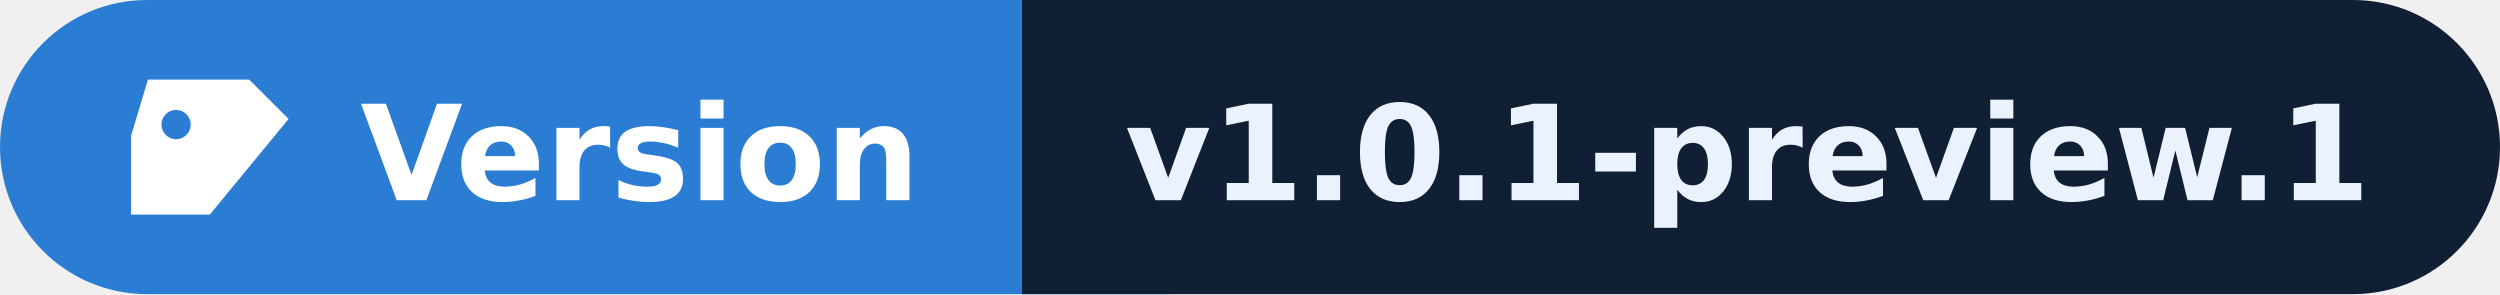
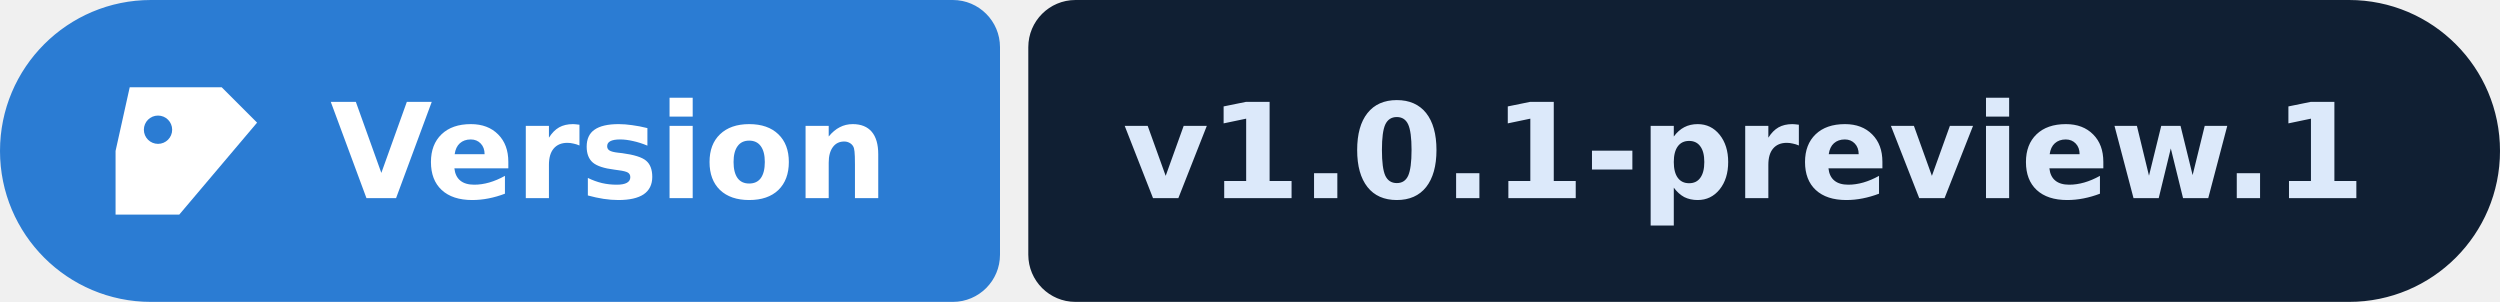
- <svg xmlns="http://www.w3.org/2000/svg" width="340" height="40">
-   <defs>
-     <clipPath id="p">
-       <rect width="340" height="40" rx="20" />
-     </clipPath>
-   </defs>
-   <g clip-path="url(#p)">
-     <rect x="0" y="0" width="159" height="40" fill="#2B7CD3" />
-     <rect x="139" y="0" width="221" height="40" fill="#101F33" />
+ <svg xmlns="http://www.w3.org/2000/svg" width="265" height="32" viewBox="0 0 265 32" role="img">
+   <path fill="#2B7CD3" d="M16 0H101 A5 5 0 0 1 106 5V27A5 5 0 0 1 101 32H16A16 16 0 0 1 0 16V16A16 16 0 0 1 16 0Z" />
+   <path fill="#101F33" d="M114 0H249 A16 16 0 0 1 265 16V16A16 16 0 0 1 249 32H114A5 5 0 0 1 109 27V5A5 5 0 0 1 114 0Z" />
+   <g transform="translate(10 7) scale(0.75)">
+     <polygon points="5,3 18,3 23,8 12,21 3,21 3,12" fill="#FFFFFF" />
+     <circle cx="9" cy="9" r="2" fill="#2B7CD3" />
  </g>
-   <g transform="translate(14,7.0)">
-     <g transform="scale(0.765)">
-       <polygon points="8,5 26,5 33,12 19,29 5,29 5,15" fill="#FFFFFF" />
-       <circle cx="13" cy="13" r="2.6" fill="#2B7CD3" />
-     </g>
-   </g>
-   <text x="49" y="21.0" font-family="DejaVu Sans, Arial, sans-serif" font-size="18" font-weight="bold" fill="#FFFFFF" dominant-baseline="central">Version</text>
-   <text x="153" y="21.0" font-family="DejaVu Sans, Arial, sans-serif" font-size="18" font-weight="bold" fill="#EAF3FD" dominant-baseline="central">v1.0.1-preview.1</text>
+   <text x="35" y="21" font-family="DejaVu Sans, Arial, sans-serif" font-size="14" font-weight="bold" fill="#FFFFFF">Version</text>
+   <text x="119" y="21" font-family="DejaVu Sans, Arial, sans-serif" font-size="14" font-weight="bold" fill="#DCE9FA">v1.0.1-preview.1</text>
</svg>
